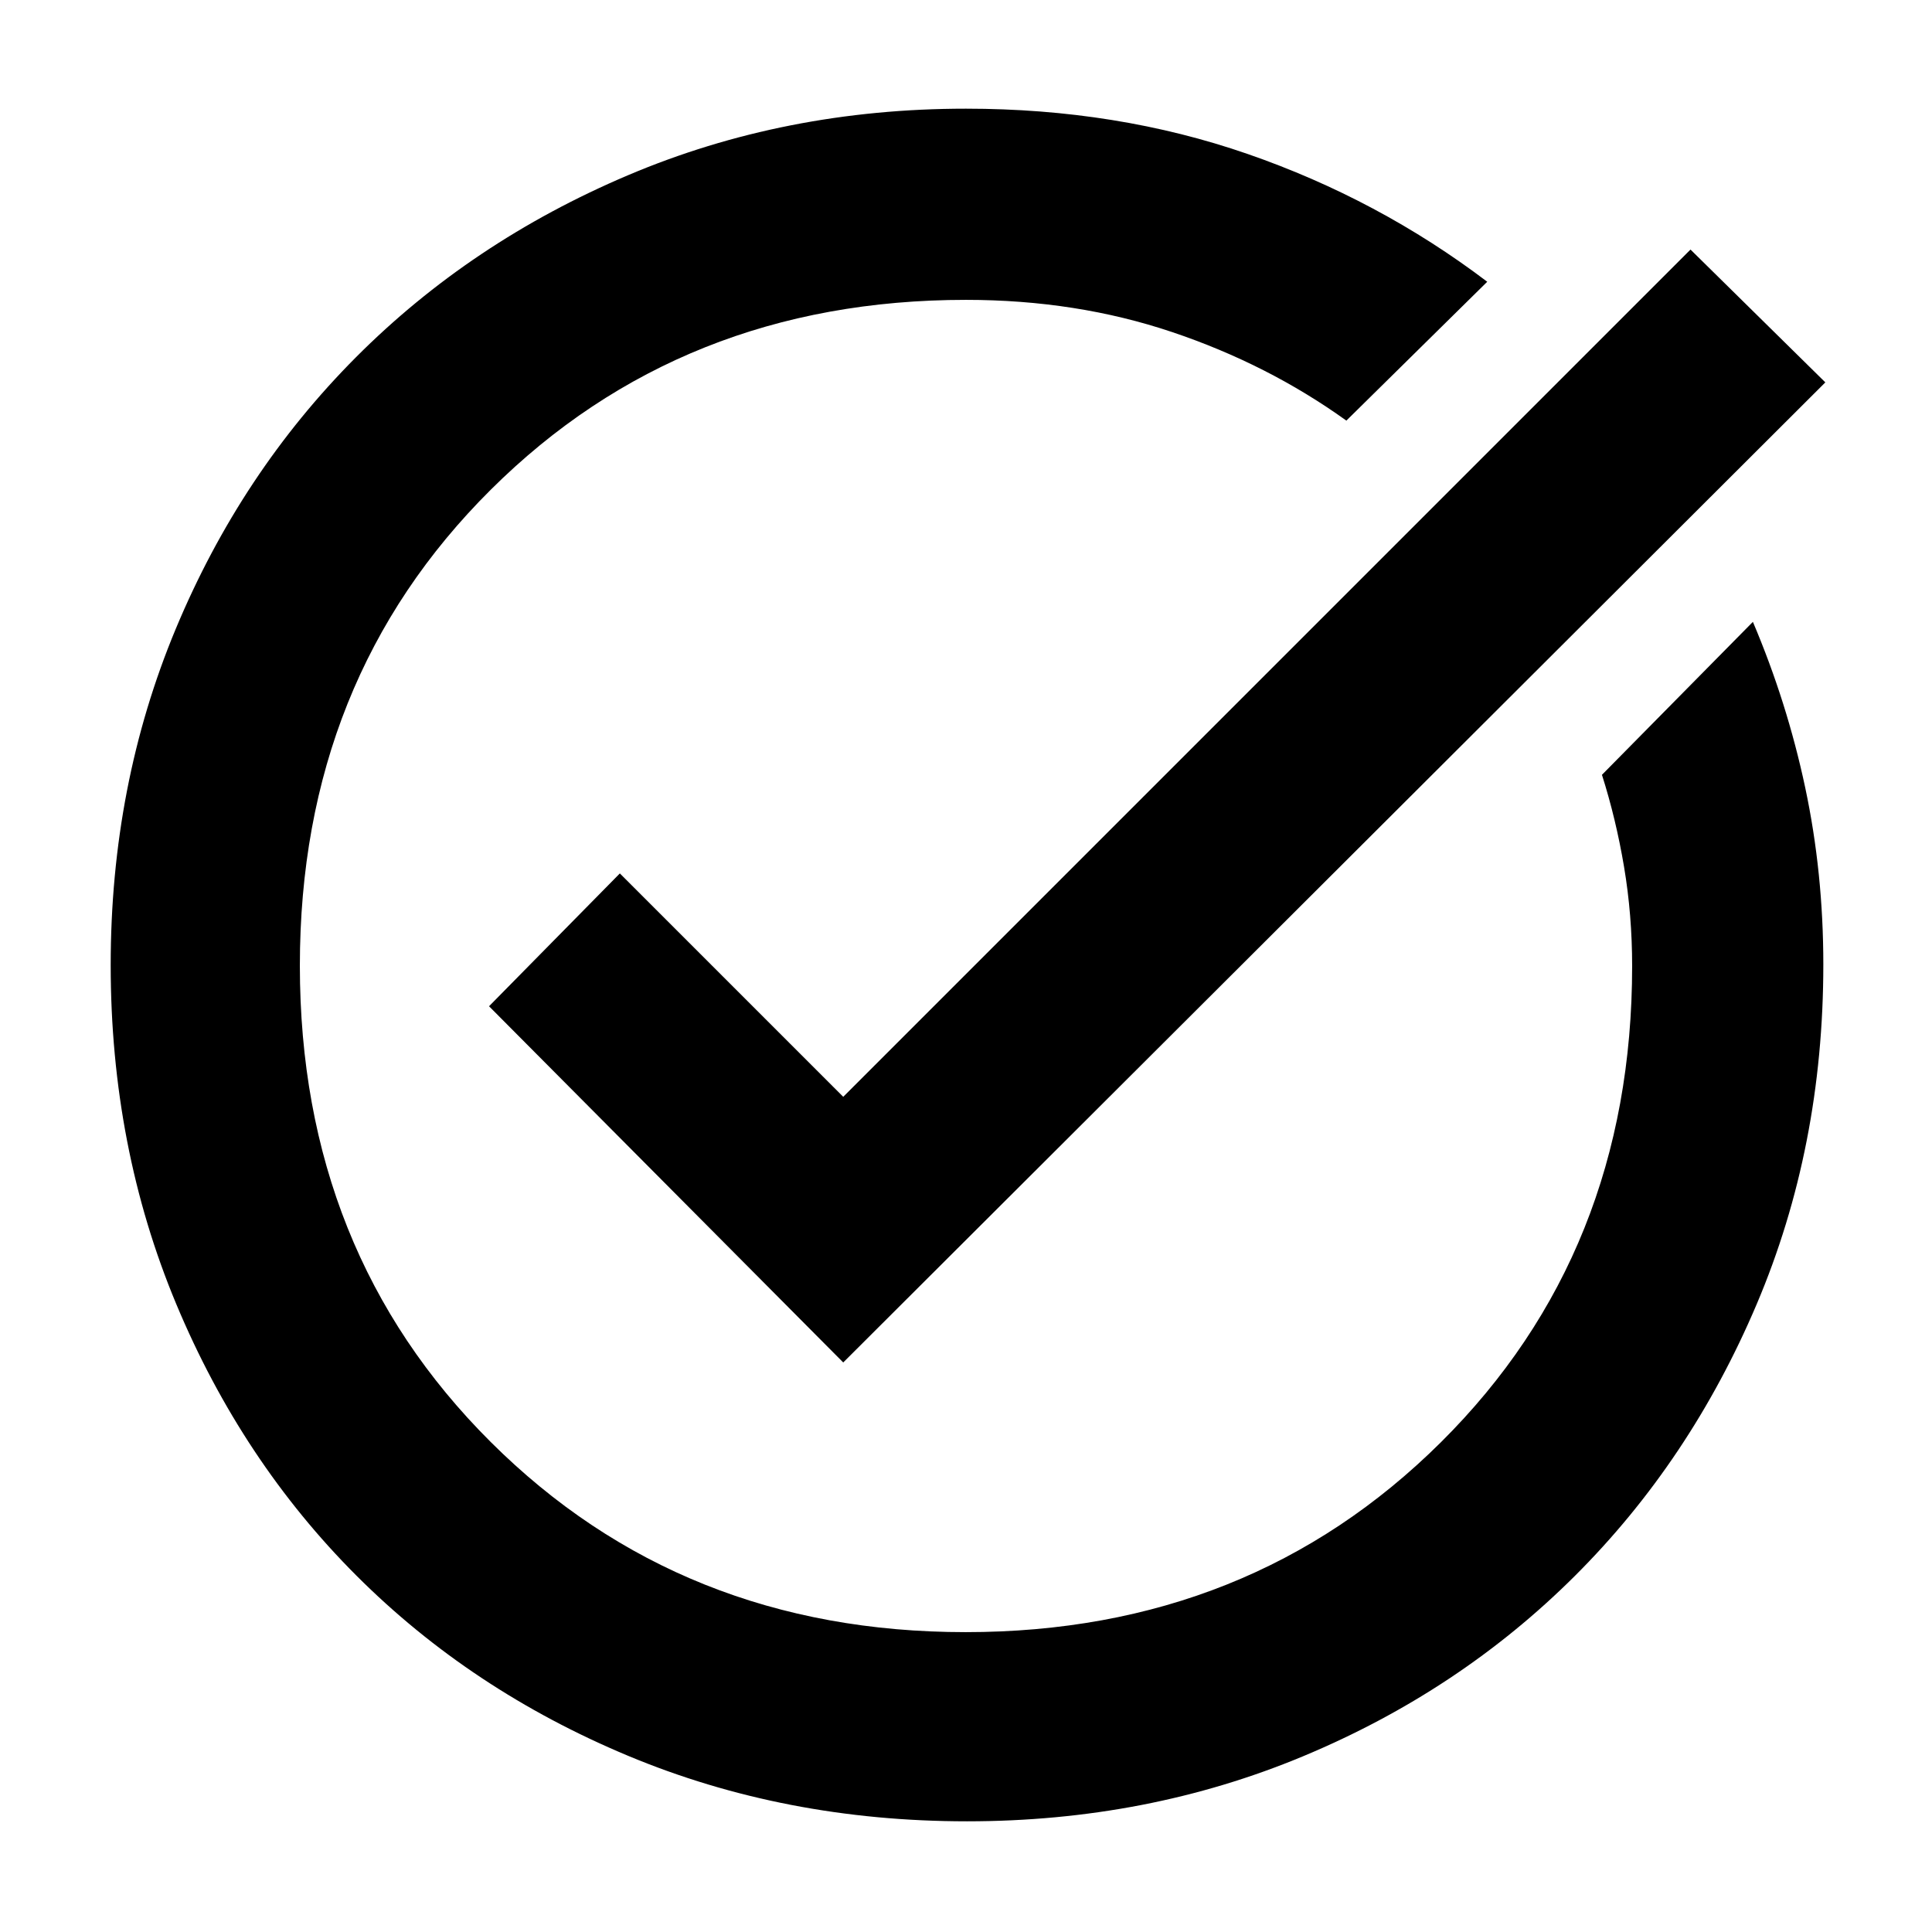
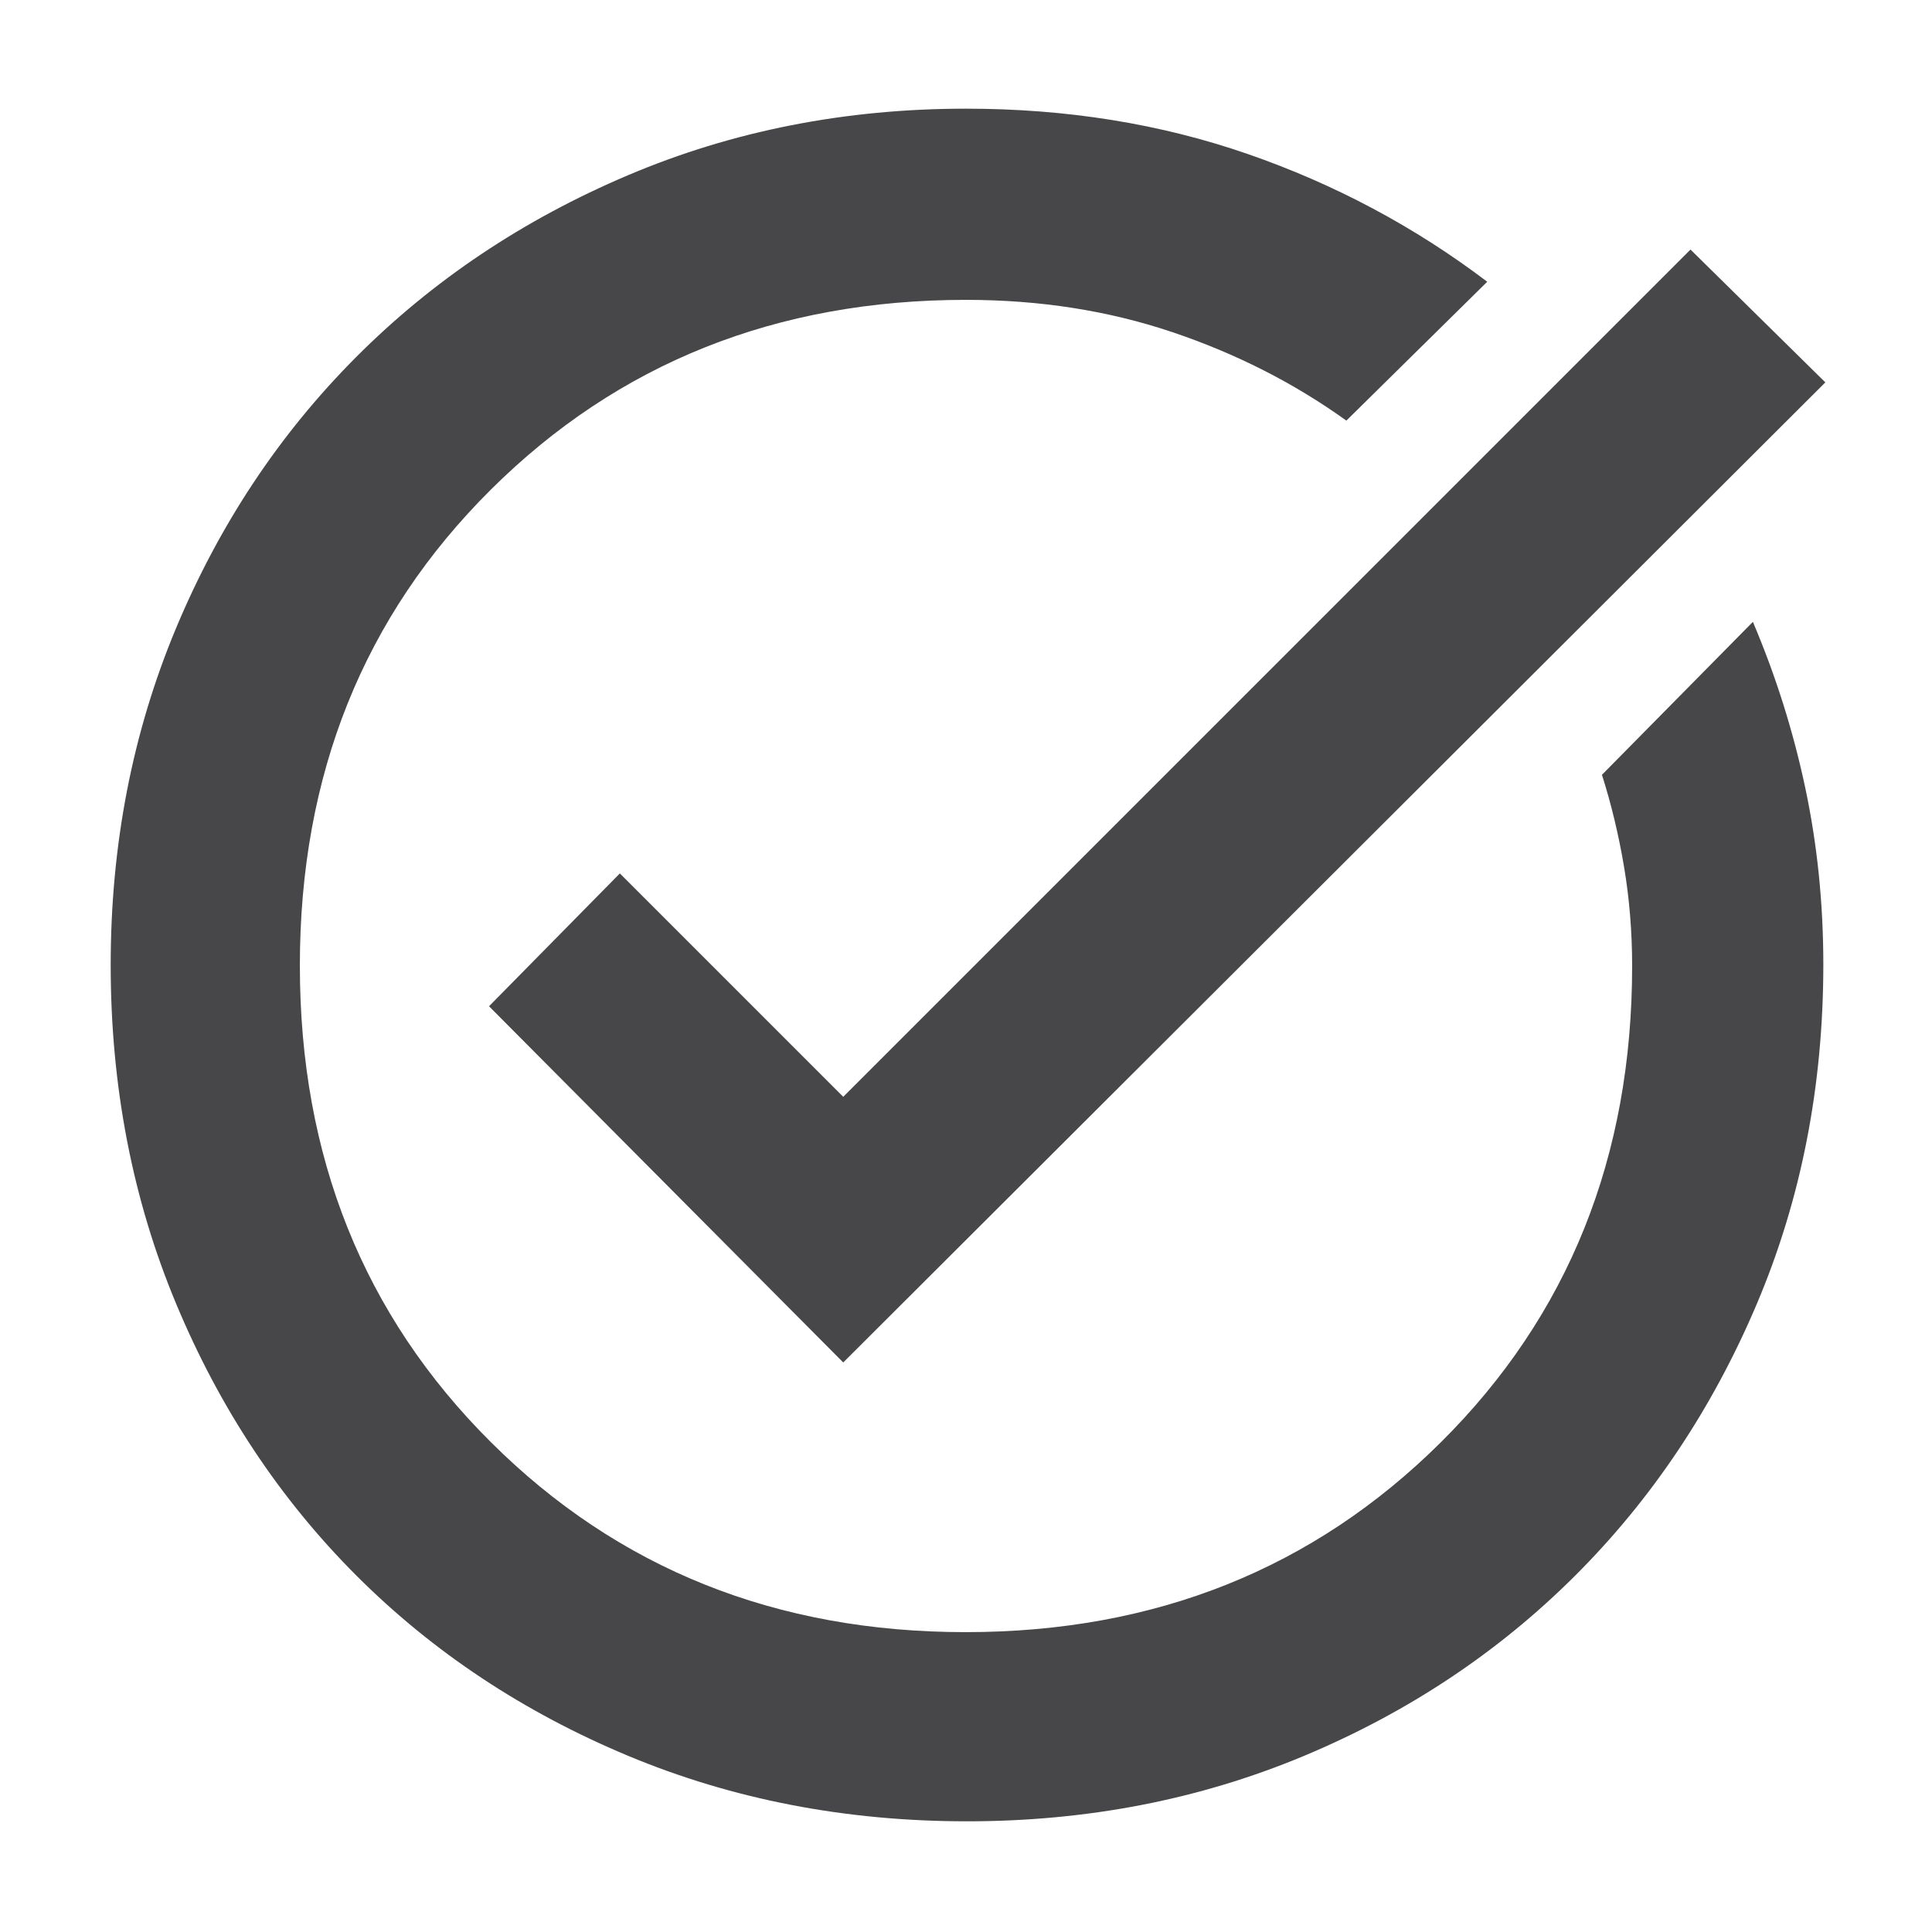
<svg xmlns="http://www.w3.org/2000/svg" height="48" viewBox="0 96 960 960" width="48">
-   <path d="M480.5 1001q-90.5 0-168.487-32.584-77.988-32.583-134.917-89.512T87.584 743.987Q55 666 55 575.5q0-89.5 32.347-167.05 32.347-77.551 89.512-134.917 57.166-57.366 135.154-90.449Q390 150 480 150q75 0 140 22.528T739 236l-70 69q-39-28-86.582-44Q534.836 245 480 245q-141.259 0-236.13 94.326Q149 433.651 149 575.826 149 718 243.817 812.5t236 94.5Q621 907 716 812.623 811 718.247 811 576q0-25.329-4-49.157-4-23.829-11-45.843l75-76q17 40 26 82.364 9 42.363 9 87.866 0 90.77-33.084 168.757-33.083 77.988-90.449 135.154T647.55 968.653Q570 1001 480.5 1001ZM419 773 243 596l65-66 111 111 421-421 67 66-488 487Z" />
+   <path fill="#474749" d="M480.5 1001q-90.5 0-168.487-32.584-77.988-32.583-134.917-89.512T87.584 743.987Q55 666 55 575.5q0-89.5 32.347-167.05 32.347-77.551 89.512-134.917 57.166-57.366 135.154-90.449Q390 150 480 150q75 0 140 22.528T739 236l-70 69q-39-28-86.582-44Q534.836 245 480 245q-141.259 0-236.13 94.326Q149 433.651 149 575.826 149 718 243.817 812.5t236 94.5Q621 907 716 812.623 811 718.247 811 576q0-25.329-4-49.157-4-23.829-11-45.843l75-76q17 40 26 82.364 9 42.363 9 87.866 0 90.77-33.084 168.757-33.083 77.988-90.449 135.154T647.55 968.653Q570 1001 480.5 1001ZM419 773 243 596l65-66 111 111 421-421 67 66-488 487Z" />
</svg>
